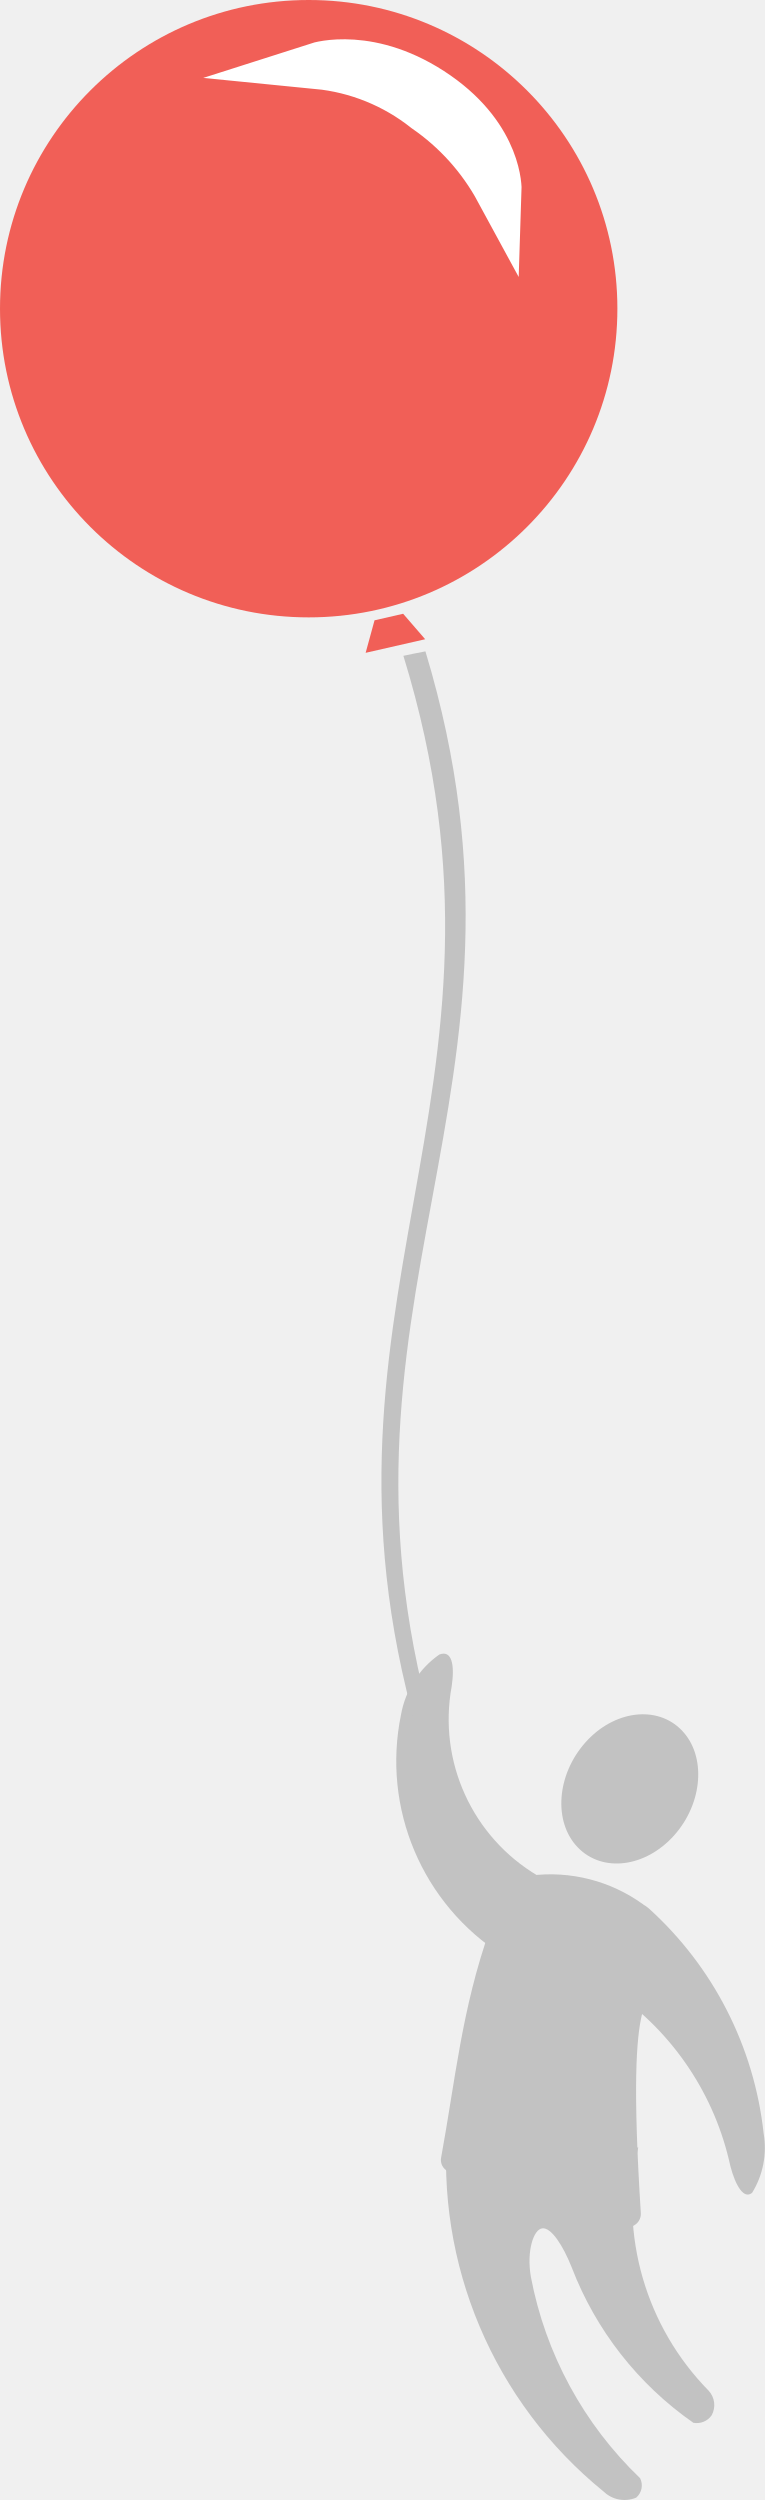
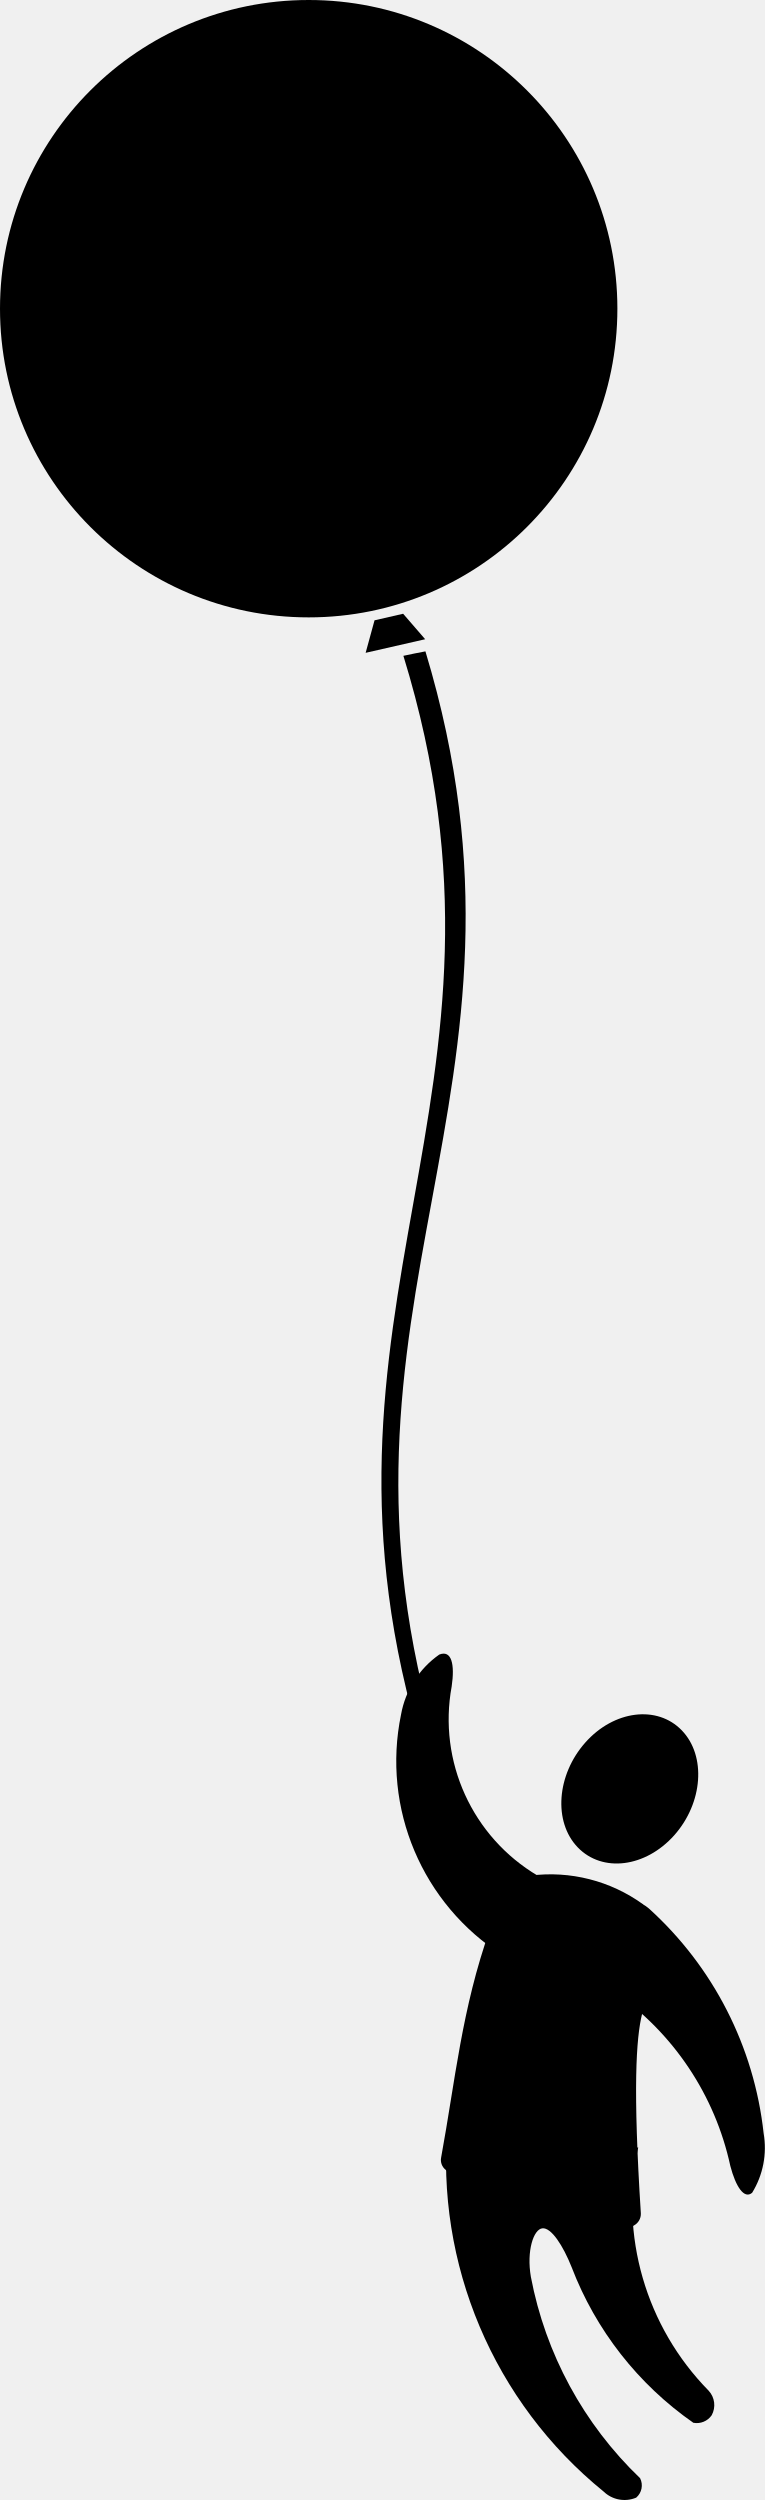
<svg xmlns="http://www.w3.org/2000/svg" viewBox="2380.06 4371.789 54.285 177.434">
-   <defs>
-     <style>
-       .cls-1 {
-         fill: #c2c2c2;
-       }
- 
-       .cls-2 {
-         fill: #f15f57;
-       }
- 
-       .cls-3 {
-         fill: #fff;
-         stroke: #fff;
-         stroke-miterlimit: 10;
-         stroke-width: 3.31px;
-       }
-     </style>
-   </defs>
  <g id="balloon_man" data-name="balloon man" transform="translate(1366 1813.094)">
    <path id="Path_69" data-name="Path 69" class="cls-1" d="M271.669,774.267c1.113.648,1.3,1.93.749,3.627h0c-.533,1.7-1.8,2.944-3.228,2.03a16.342,16.342,0,0,1-7.235-17.1,6.631,6.631,0,0,1,2.712-4.259h0c.882-.349,1.113.7.882,2.262a12.9,12.9,0,0,0,6.121,13.44Z" transform="translate(780.568 1917.561)" />
    <path id="Path_70" data-name="Path 70" class="cls-1" d="M352.271,865.2c-1.148-1.014-2.446.017-3.044,1.83h0c-.615,1.809-.433,3.444.582,4.092a20.242,20.242,0,0,1,8.251,12.361c.383,1.464.981,2.379,1.547,1.9h0a6.078,6.078,0,0,0,.815-4.225A25.2,25.2,0,0,0,352.271,865.2Z" transform="translate(707.835 1828.941)" />
    <path id="Path_71" data-name="Path 71" class="cls-1" d="M340.015,793c-2.047,2.3-5.108,2.678-6.854.865s-1.5-5.141.533-7.437,5.108-2.678,6.854-.865S342.045,790.708,340.015,793Z" transform="translate(721.904 1895.945)" />
    <path id="Path_72" data-name="Path 72" class="cls-1" d="M296.357,960.446a27.966,27.966,0,0,1-13.524-1.746A30.264,30.264,0,0,0,293.9,984.867a2.136,2.136,0,0,0,2.312.433,1.138,1.138,0,0,0,.278-1.38,26.673,26.673,0,0,1-7.752-14.291c-.316-1.83.184-3.377.815-3.444s1.464,1.215,2.08,2.762a23.843,23.843,0,0,0,8.637,11.04,1.29,1.29,0,0,0,1.3-.533,1.5,1.5,0,0,0-.216-1.746A18.935,18.935,0,0,1,296.357,960.446Z" transform="translate(763 1750.662)" />
    <path id="Path_73" data-name="Path 73" class="cls-1" d="M293.327,877.786a16.342,16.342,0,0,1-12.394-4.225.891.891,0,0,1-.316-.865c1-5.44,1.464-10.563,3.46-16.187.7-1.913,2.013-3.709,2.877-3.826a11.218,11.218,0,0,1,7.985,2.03,5.273,5.273,0,0,1,1.3,4.391c-.55,3.339-2.578-.184-1.447,17.55a.93.93,0,0,1-.5.866C293.858,877.733,294.723,877.683,293.327,877.786Z" transform="translate(764.751 1839.13)" />
    <path id="Path_74" data-name="Path 74" class="cls-1" d="M258.194,408.937c.366-.067.732-.15,1.1-.216-9.5-31.444,8.568-46.38-.932-77.82-.516.1-1.048.2-1.564.316C266.461,362.622,248.545,377.529,258.194,408.937Z" transform="translate(785.892 2274.024)" />
    <circle id="Ellipse_1" data-name="Ellipse 1" class="cls-2" cx="21.909" cy="21.909" r="21.909" transform="translate(1014.06 2558.695)" />
    <path id="Path_75" data-name="Path 75" class="cls-2" d="M248.5,295.48l4.225-.964-1.564-1.809-2.03.466Z" transform="translate(791.511 2309.548)" />
    <path id="Path_79" data-name="Path 79" class="cls-3" d="M236.5,82.012c4.452,3.111,4.326,6.8,4.326,6.8a16.618,16.618,0,0,0-5.173-5.756,14.6,14.6,0,0,0-7.654-3.1S231.809,78.734,236.5,82.012Z" transform="translate(808.601 2483.404)" />
  </g>
</svg>
